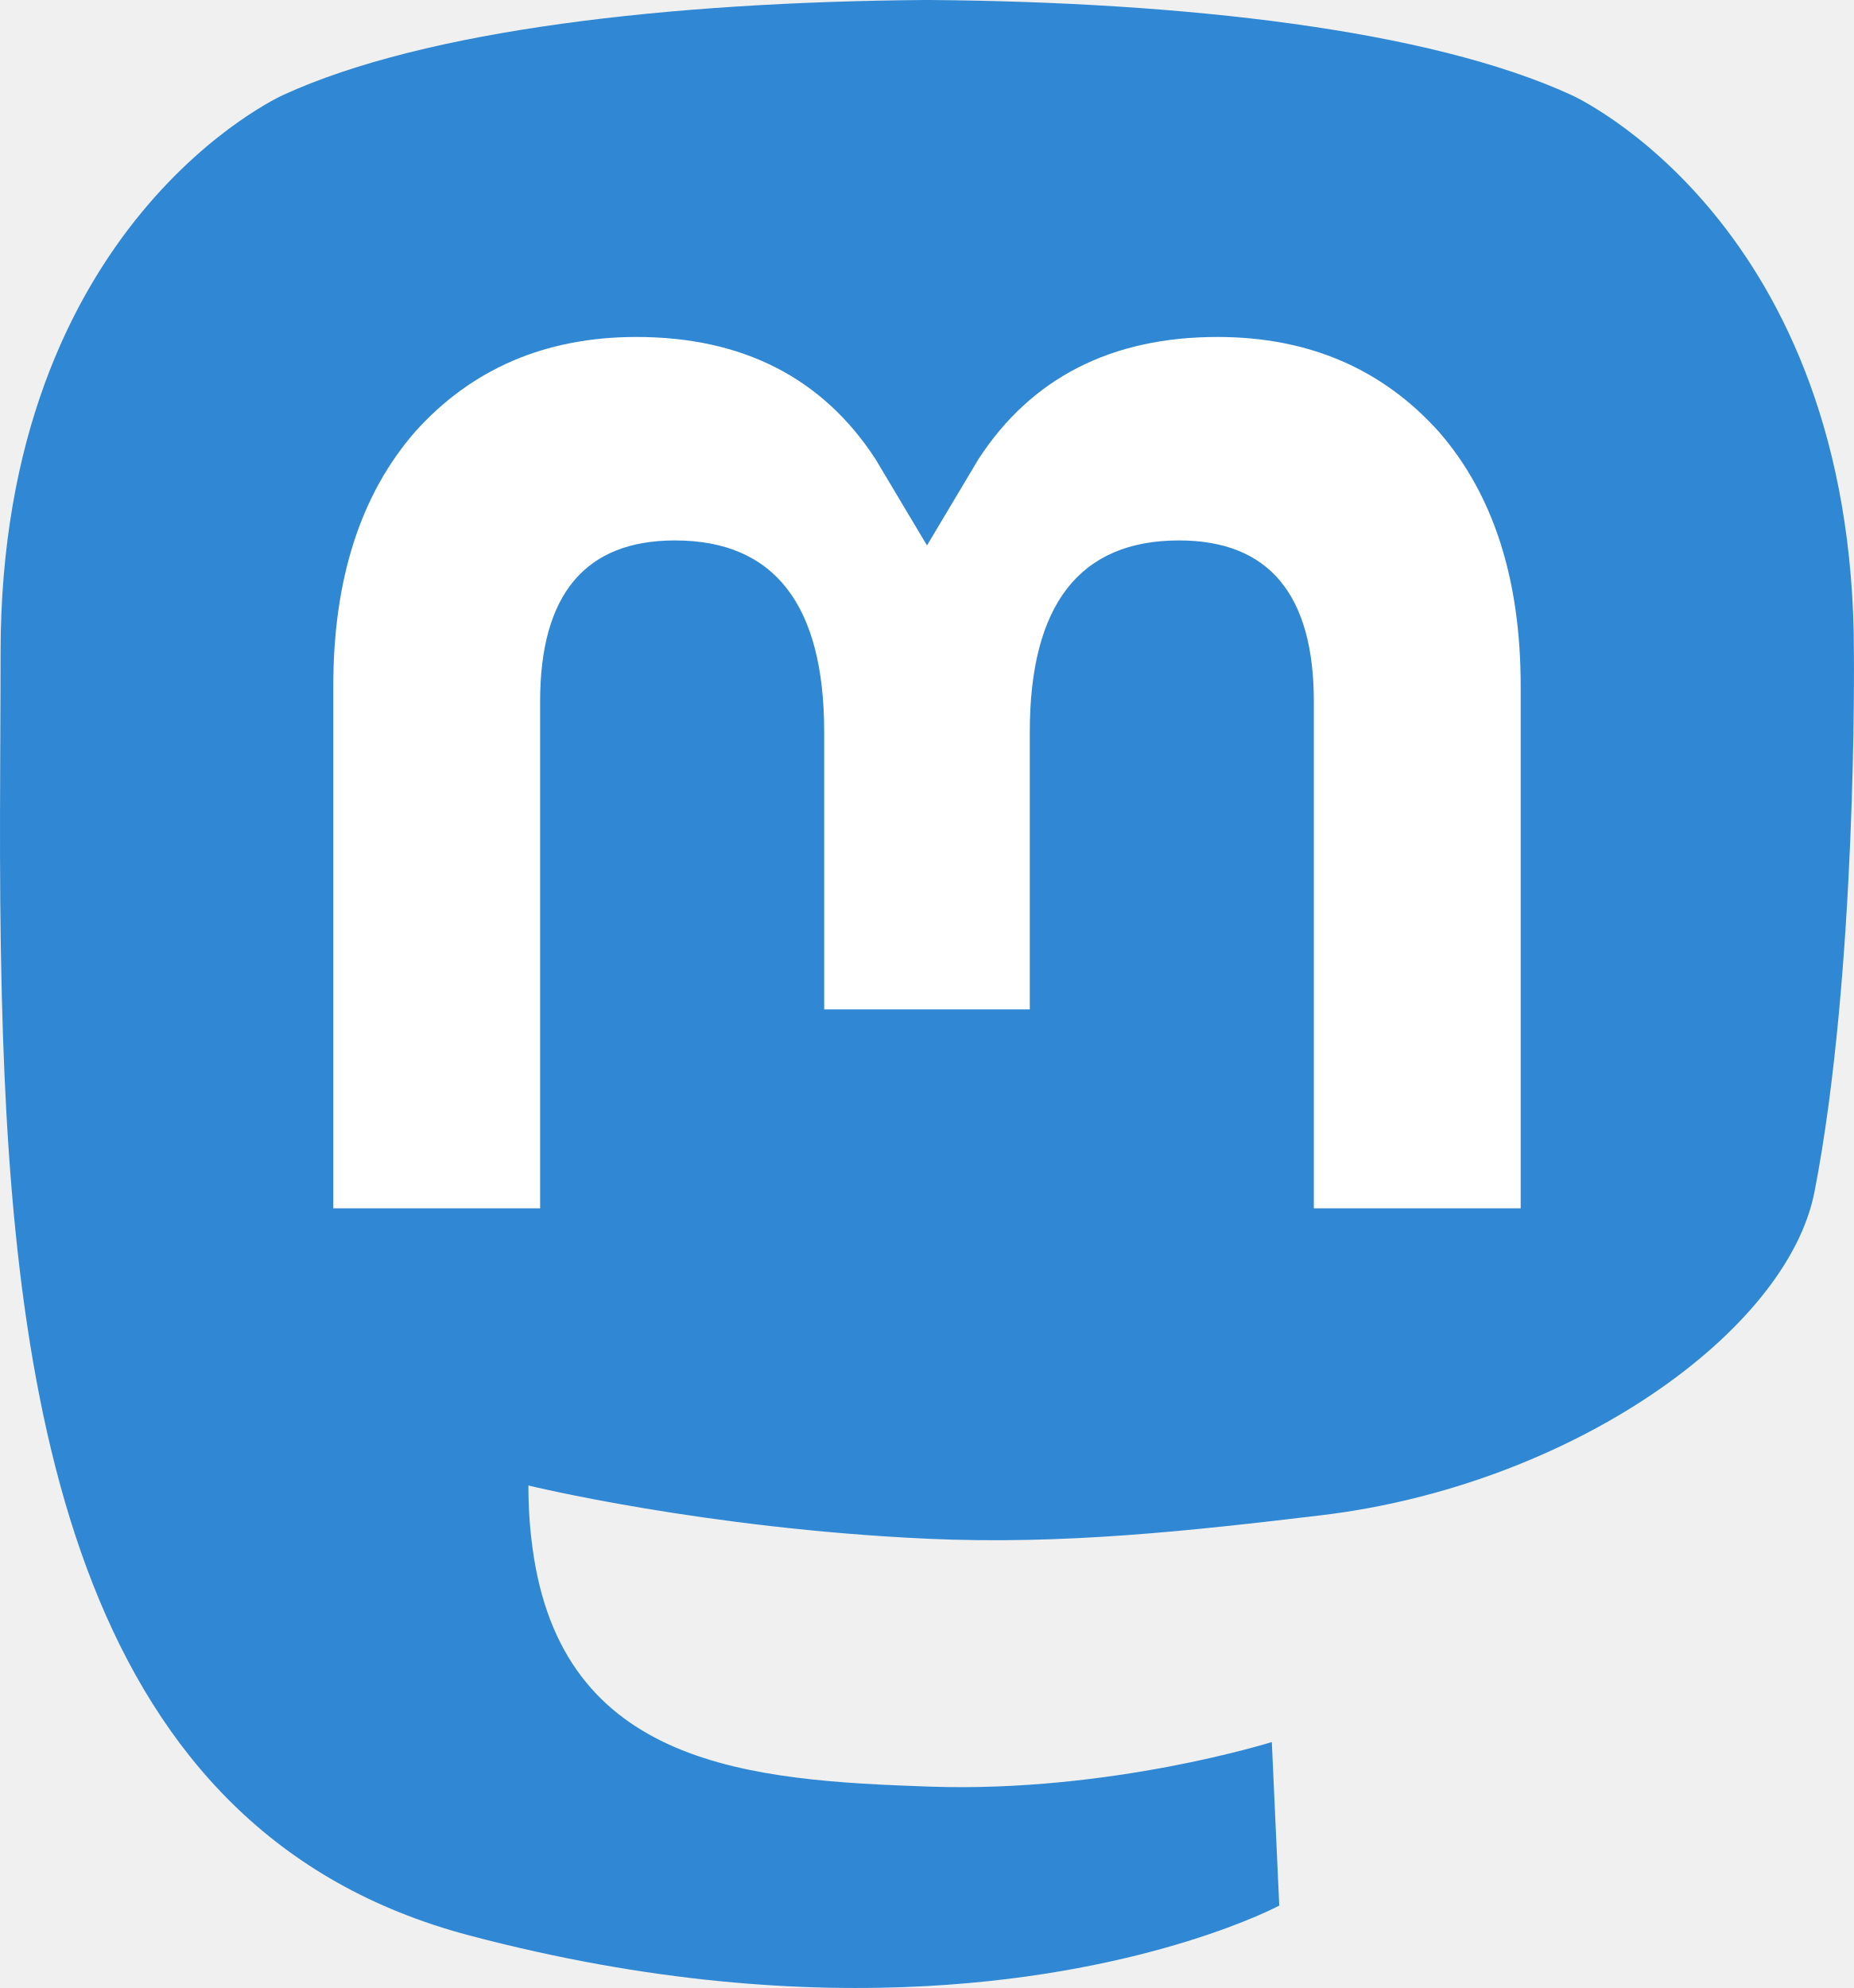
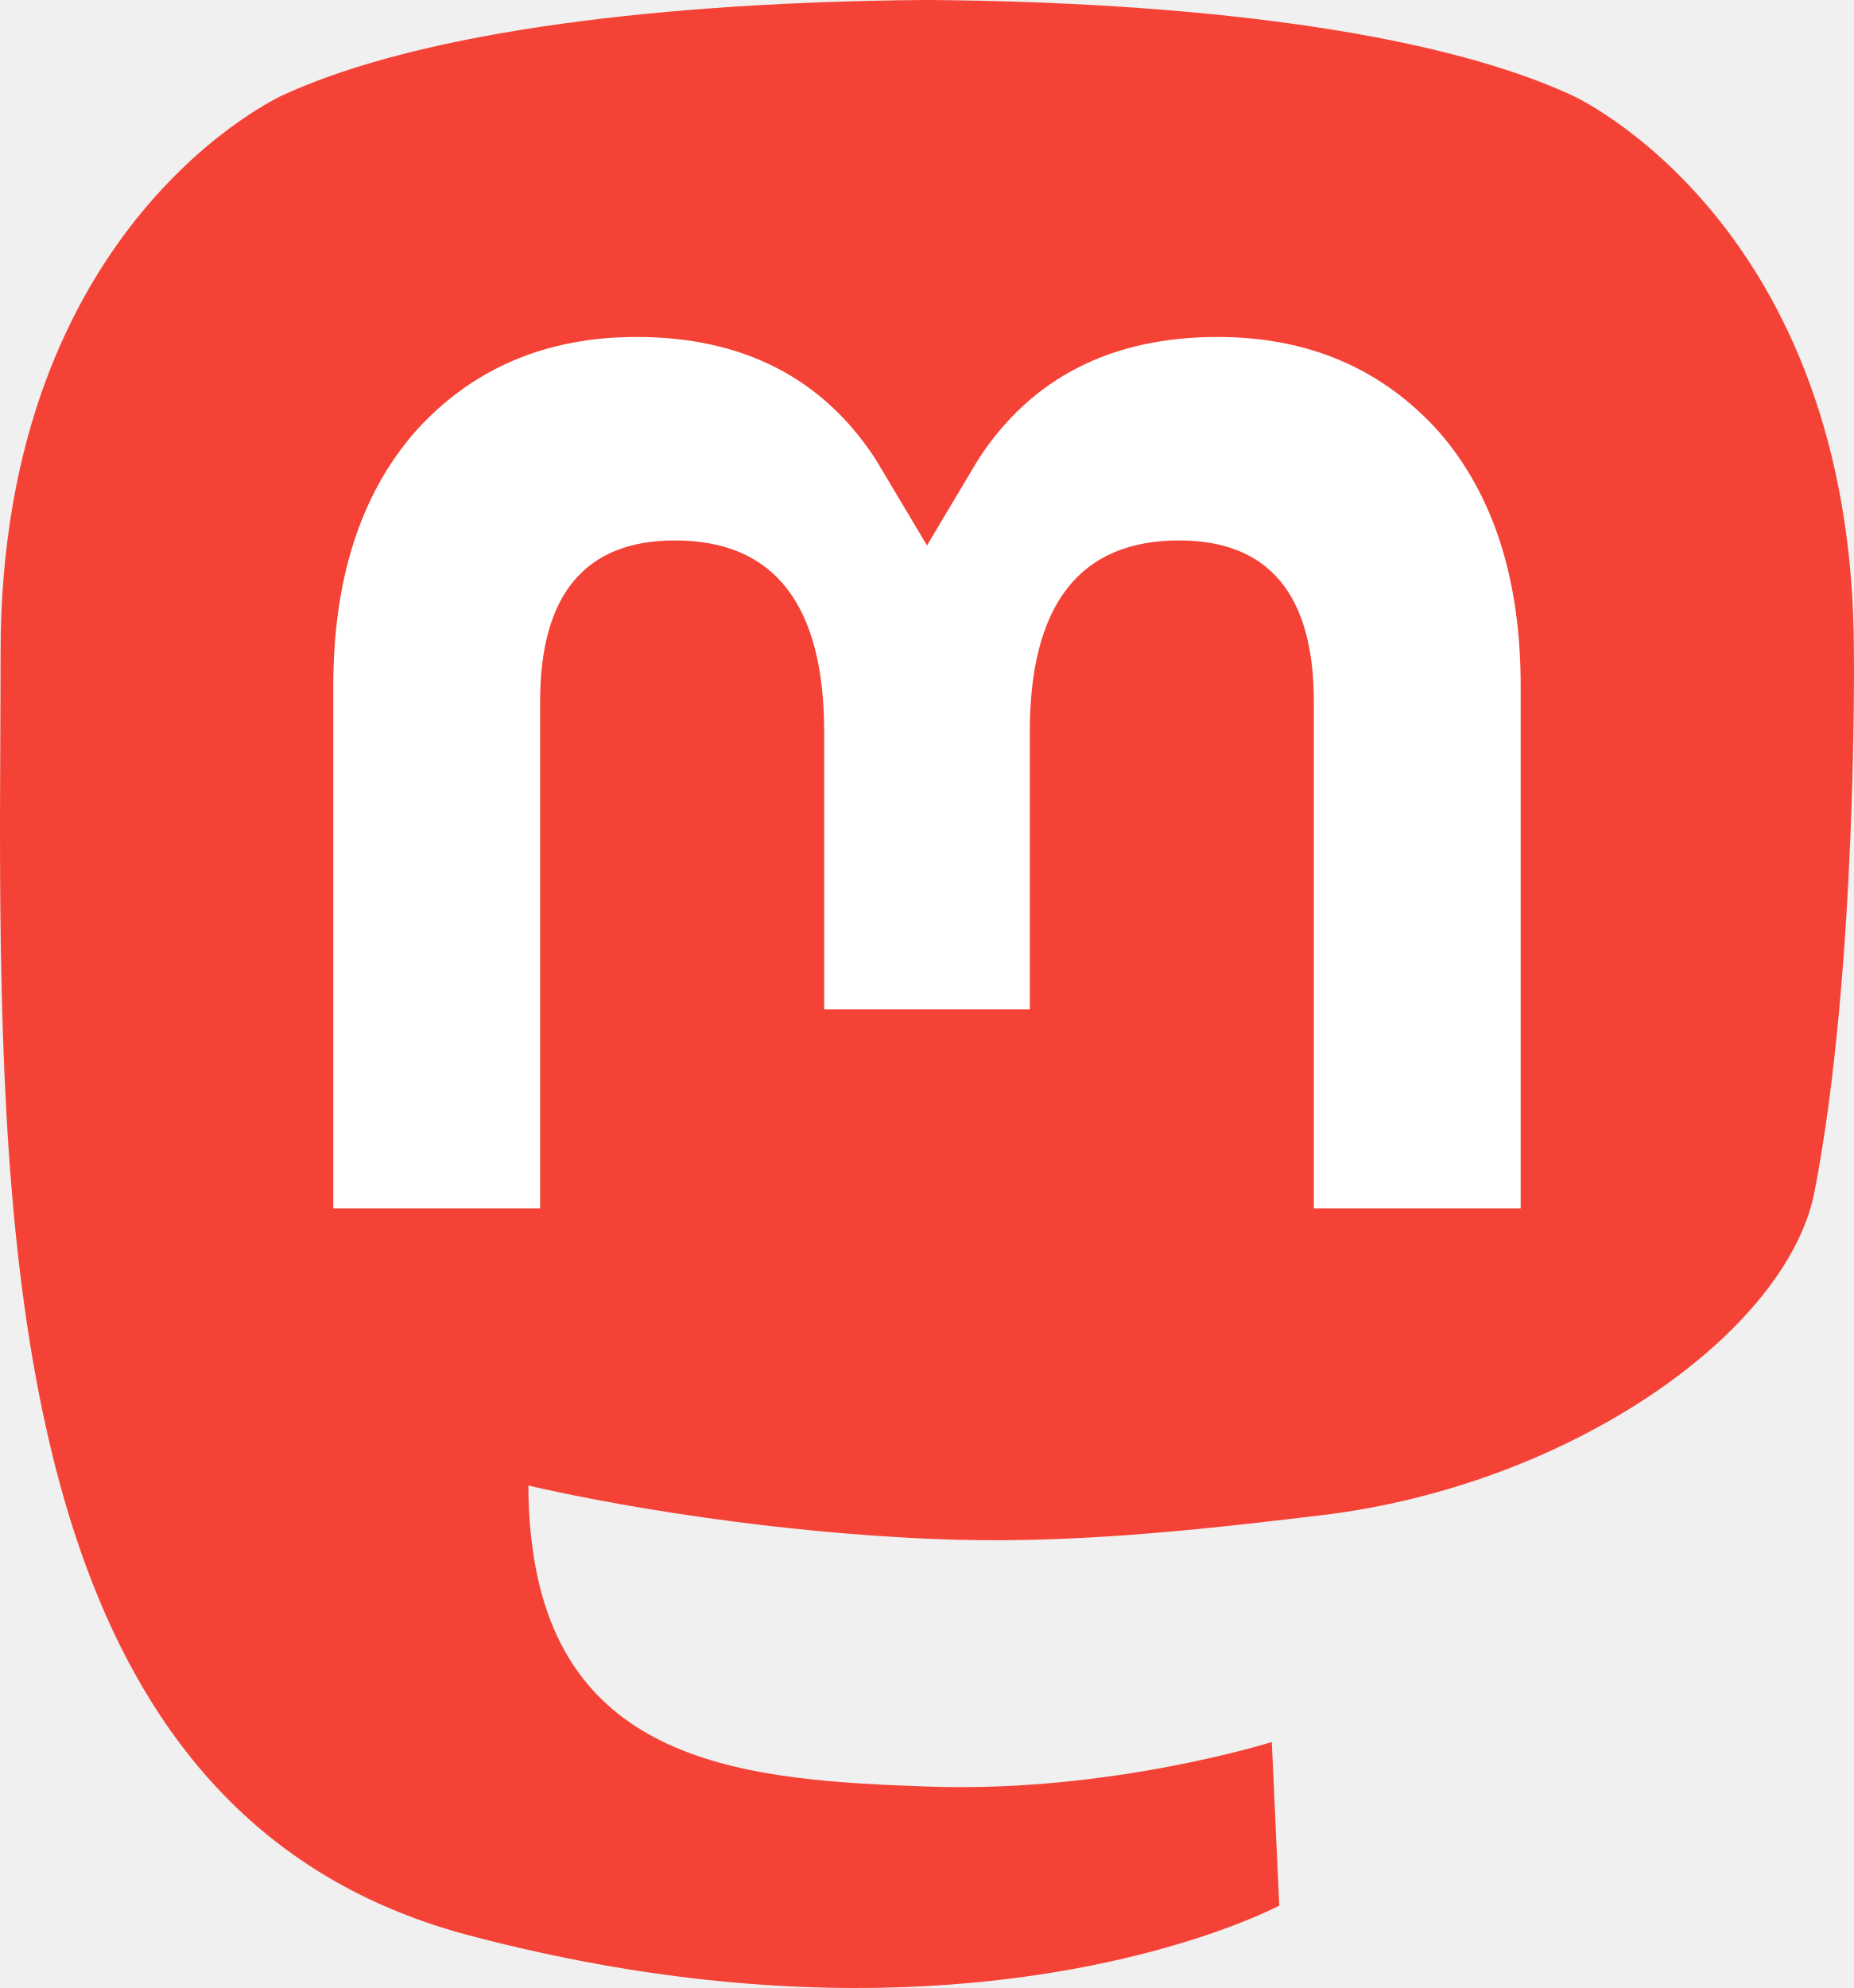
- <svg xmlns="http://www.w3.org/2000/svg" viewBox="0 0 216.414 232.01">
-   <path d="M211.807 139.088c-3.181 16.366-28.492 34.278-57.562 37.749-15.159 1.809-30.084 3.471-45.999 2.741-26.027-1.192-46.565-6.213-46.565-6.213 0 2.534.156 4.946.469 7.202 3.384 25.686 25.47 27.225 46.391 27.942 21.116.723 39.919-5.206 39.919-5.206l.868 19.09s-14.77 7.931-41.081 9.39c-14.509.797-32.524-.365-53.506-5.919C9.232 213.82 1.406 165.311.209 116.091c-.365-14.614-.14-28.394-.14-39.919 0-50.33 32.976-65.082 32.976-65.082C49.672 3.454 78.204.242 107.865 0h.729c29.661.242 58.211 3.454 74.838 11.09 0 0 32.975 14.752 32.975 65.082 0 0 .414 37.134-4.599 62.915" fill="#3088d4" />
-   <path d="M177.51 80.077v60.941h-24.144v-59.15c0-12.469-5.246-18.797-15.74-18.797-11.602 0-17.418 7.508-17.418 22.352v32.376H96.207V85.423c0-14.845-5.816-22.352-17.419-22.352-10.494 0-15.74 6.329-15.74 18.797v59.15H38.905V80.077c0-12.455 3.171-22.352 9.541-29.675 6.569-7.322 15.171-11.076 25.85-11.076 12.355 0 21.711 4.749 27.898 14.248l6.014 10.081 6.015-10.081c6.185-9.499 15.541-14.248 27.898-14.248 10.678 0 19.28 3.754 25.85 11.076 6.369 7.322 9.54 17.22 9.54 29.675" fill="#fff" />
+ <svg xmlns="http://www.w3.org/2000/svg" viewBox="0 0 216.414 232.01" version="1.1" id="svg6">
+   <defs id="defs10" />
+   <path d="M211.807 139.088c-3.181 16.366-28.492 34.278-57.562 37.749-15.159 1.809-30.084 3.471-45.999 2.741-26.027-1.192-46.565-6.213-46.565-6.213 0 2.534.156 4.946.469 7.202 3.384 25.686 25.47 27.225 46.391 27.942 21.116.723 39.919-5.206 39.919-5.206l.868 19.09s-14.77 7.931-41.081 9.39c-14.509.797-32.524-.365-53.506-5.919C9.232 213.82 1.406 165.311.209 116.091c-.365-14.614-.14-28.394-.14-39.919 0-50.33 32.976-65.082 32.976-65.082C49.672 3.454 78.204.242 107.865 0h.729c29.661.242 58.211 3.454 74.838 11.09 0 0 32.975 14.752 32.975 65.082 0 0 .414 37.134-4.599 62.915" fill="#3088d4" id="path2" style="fill:#f44336;fill-opacity:1" />
+   <path d="M177.51 80.077v60.941h-24.144v-59.15c0-12.469-5.246-18.797-15.74-18.797-11.602 0-17.418 7.508-17.418 22.352v32.376H96.207V85.423c0-14.845-5.816-22.352-17.419-22.352-10.494 0-15.74 6.329-15.74 18.797v59.15H38.905V80.077c0-12.455 3.171-22.352 9.541-29.675 6.569-7.322 15.171-11.076 25.85-11.076 12.355 0 21.711 4.749 27.898 14.248l6.014 10.081 6.015-10.081c6.185-9.499 15.541-14.248 27.898-14.248 10.678 0 19.28 3.754 25.85 11.076 6.369 7.322 9.54 17.22 9.54 29.675" fill="#fff" id="path4" />
</svg>
